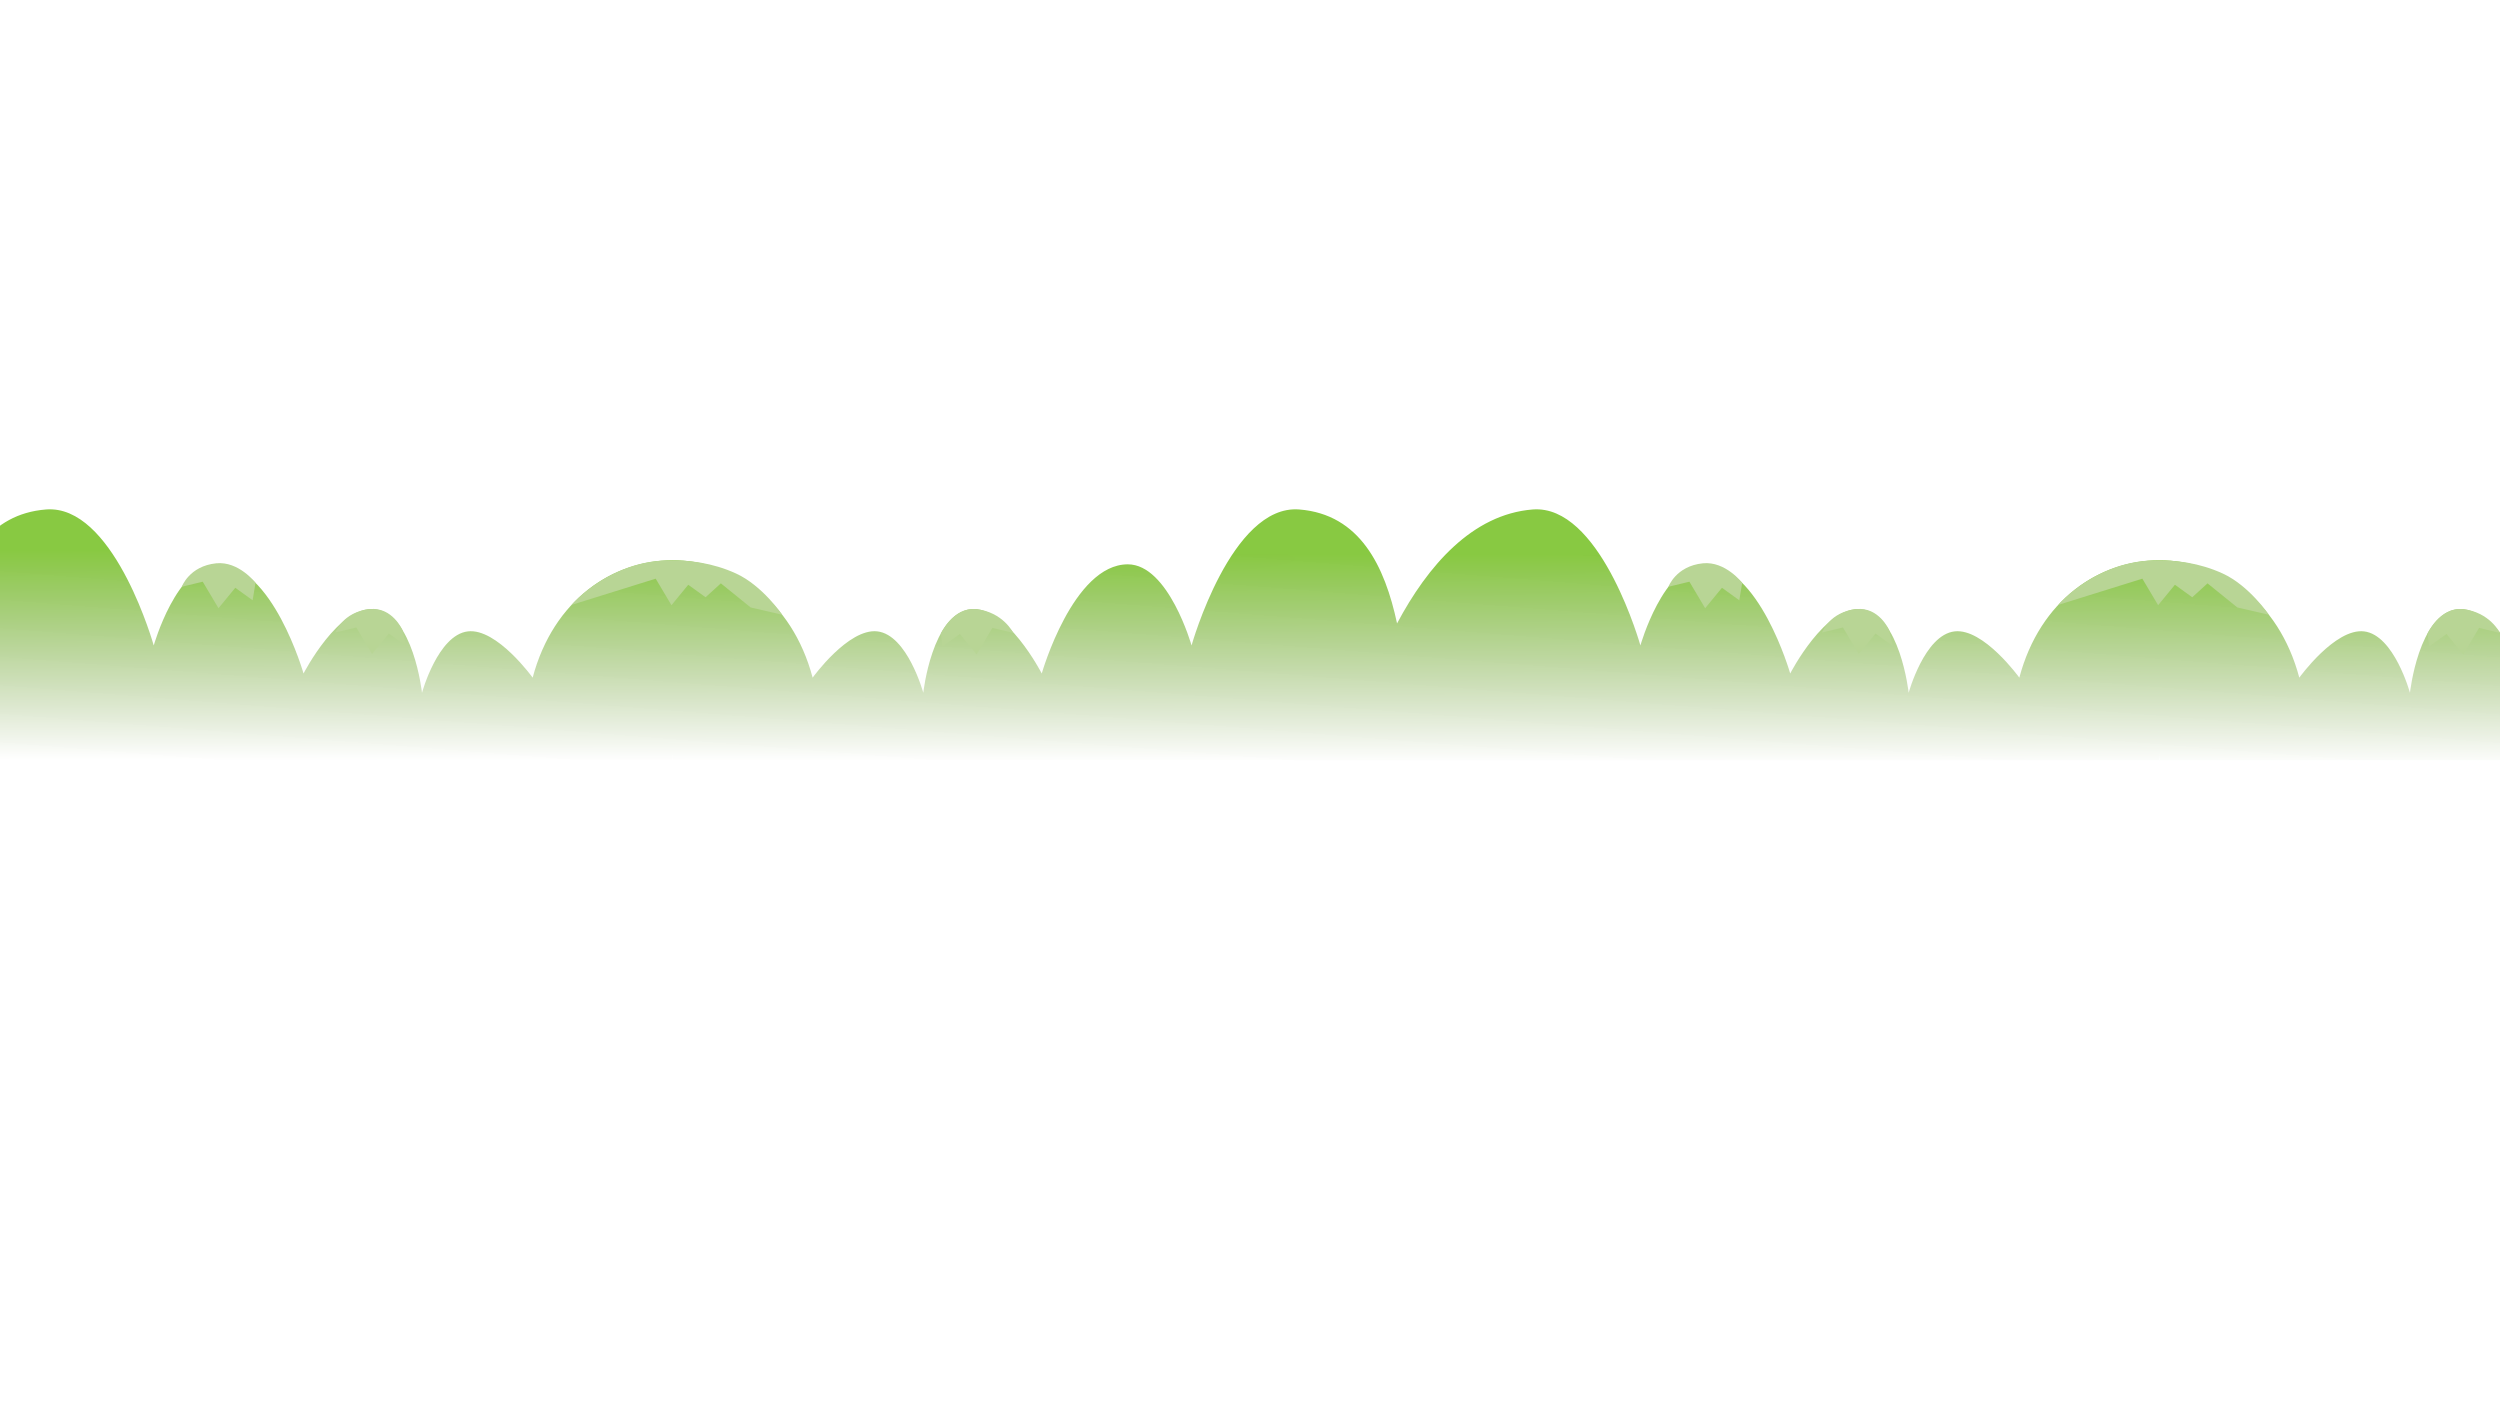
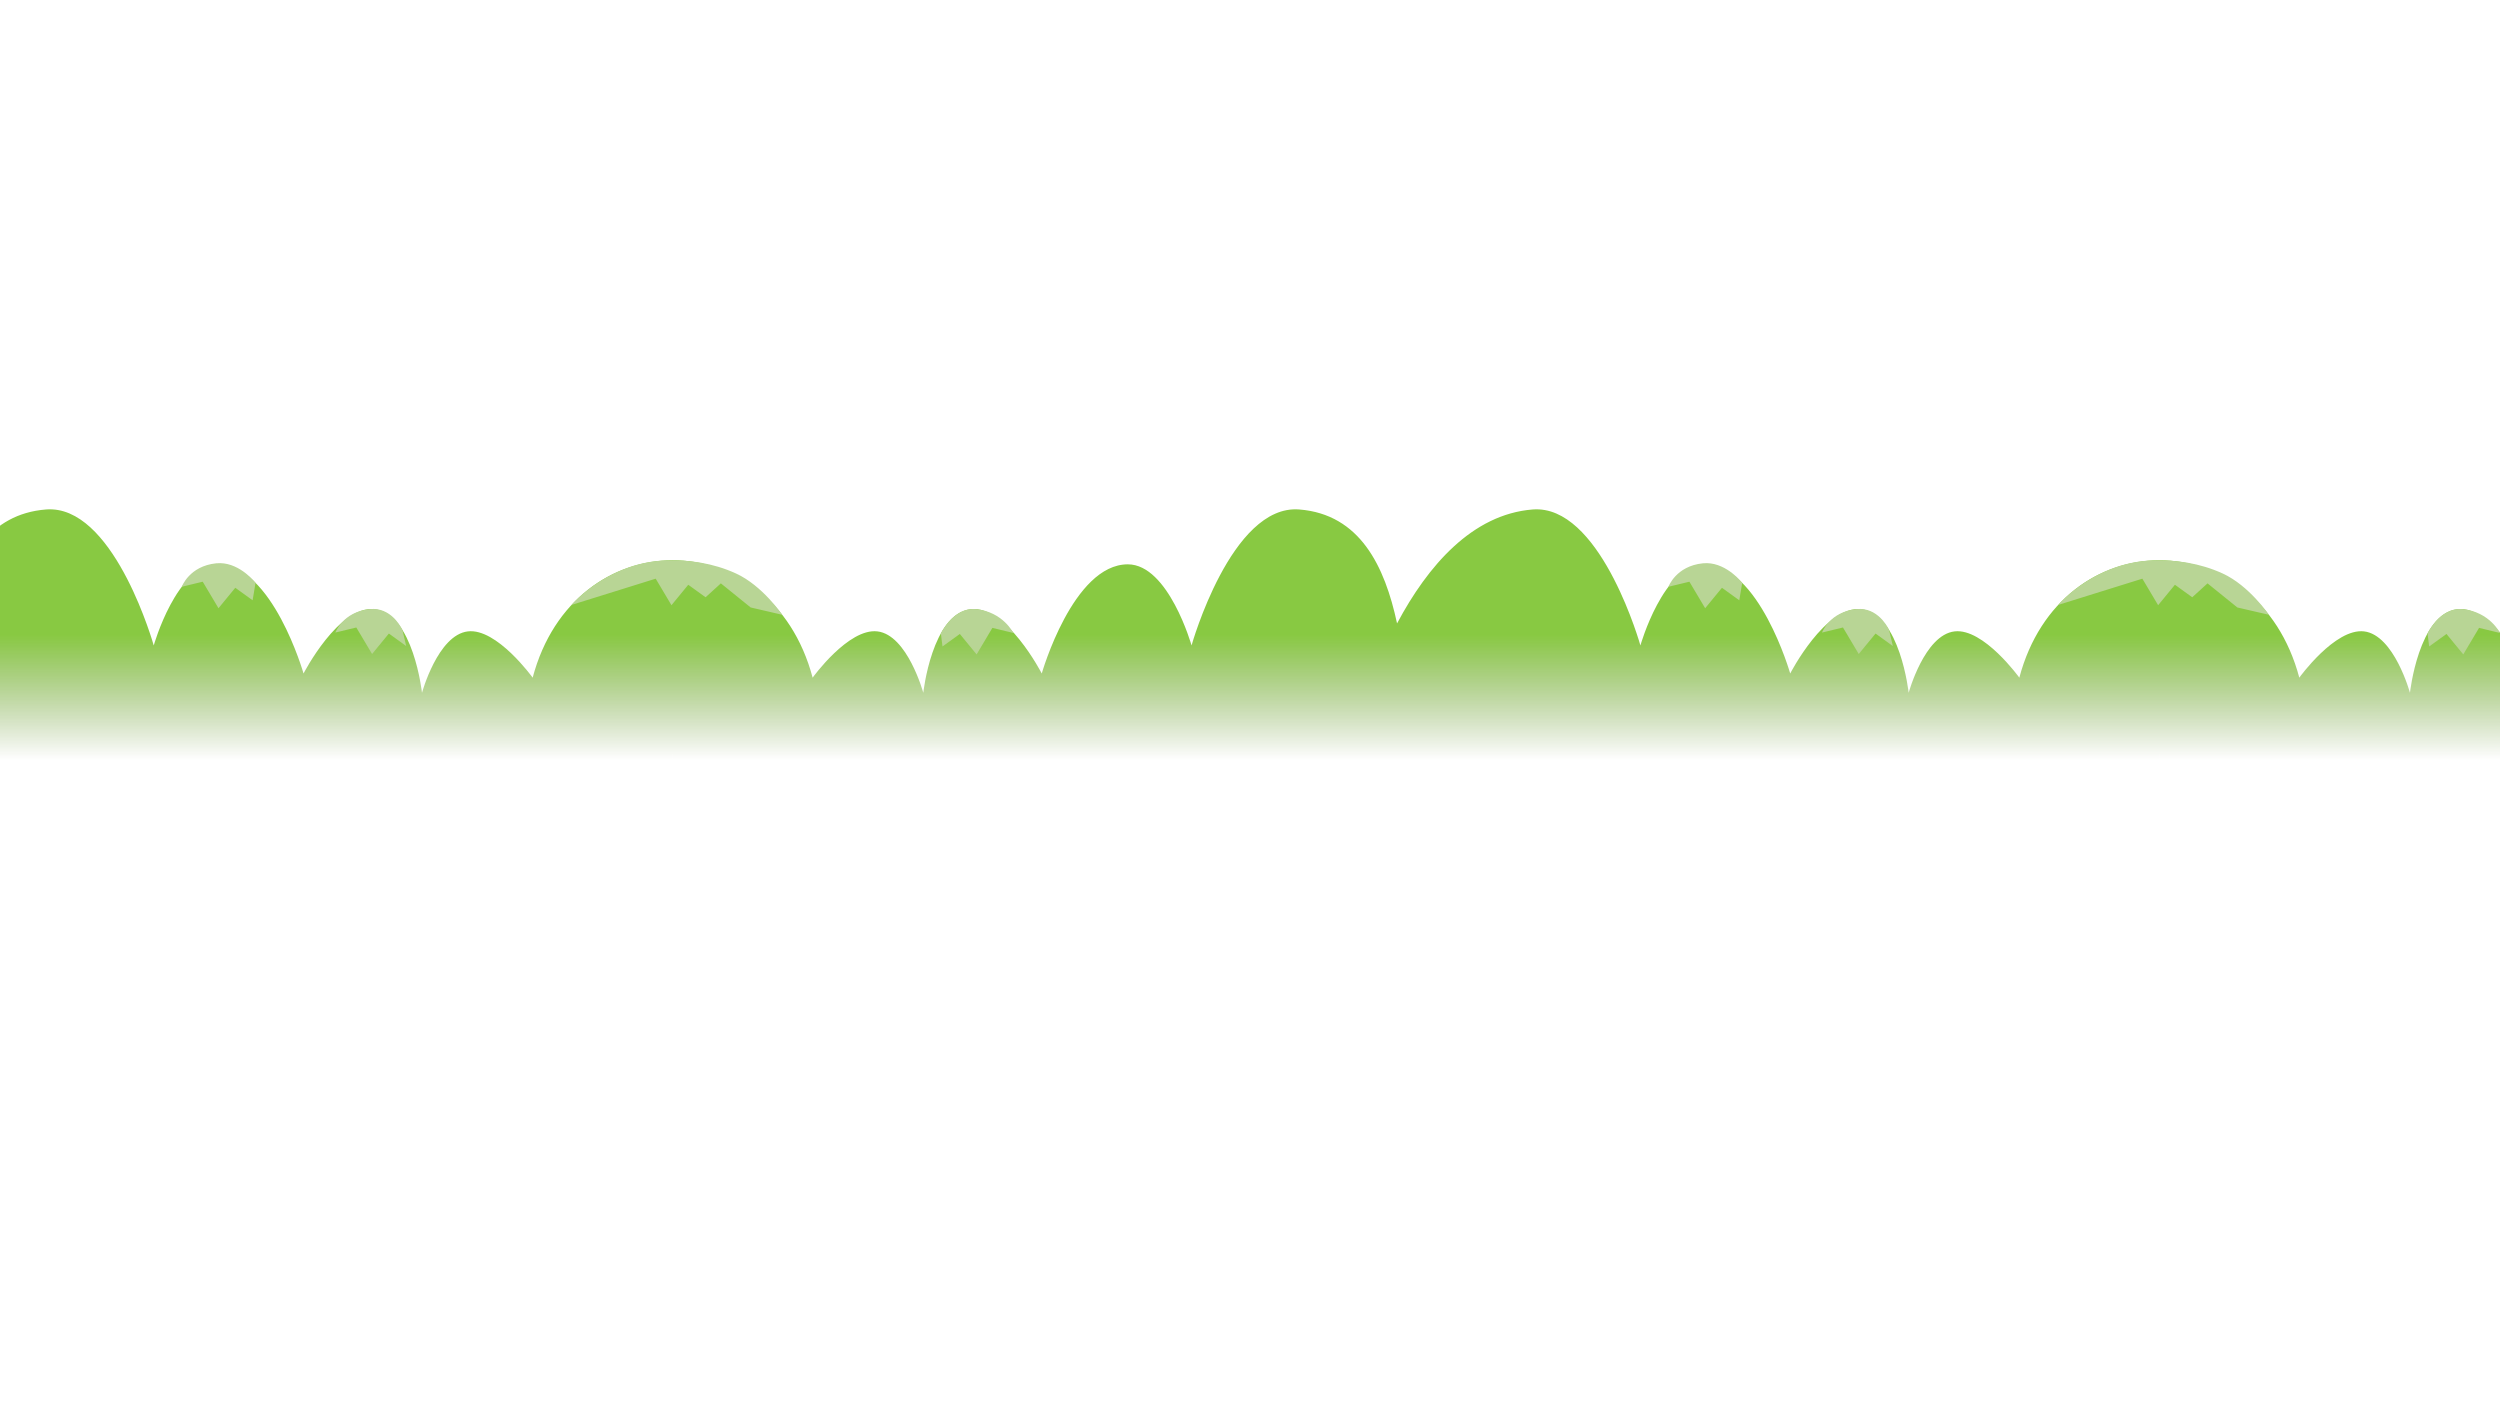
<svg xmlns="http://www.w3.org/2000/svg" xmlns:xlink="http://www.w3.org/1999/xlink" version="1.1" id="svg1" width="2000" height="1125" viewBox="0 0 2000 1125" xml:space="preserve">
  <defs id="defs1">
    <linearGradient id="linearGradient12">
      <stop style="stop-color:#73bf20;stop-opacity:0.847;" offset="0" id="stop12" />
      <stop style="stop-color:#588521;stop-opacity:0;" offset="1" id="stop21" />
    </linearGradient>
-     <linearGradient xlink:href="#linearGradient12" id="linearGradient25" gradientUnits="userSpaceOnUse" gradientTransform="matrix(0.6180095,0,0,0.4998296,-373.306,235.4325)" x1="1040.043" y1="404.042" x2="1037.529" y2="1125.109" />
+     <linearGradient xlink:href="#linearGradient12" id="linearGradient2" x1="1808.542" y1="581.06" x2="1808.542" y2="797.74" gradientUnits="userSpaceOnUse" />
  </defs>
  <g id="g25-6" style="display:inline" transform="matrix(0.4809507,0,0,0.4631808,122.9917,238.6826)">
-     <path id="path3-1" style="fill:url(#linearGradient25);stroke-width:4.446;stroke-linecap:square;stroke-linejoin:round;stroke-miterlimit:6;paint-order:markers stroke fill" d="m -168.756,364.489 c -3.443,-0.186 -6.931,-0.138 -10.467,0.156 -188.863,15.731 -169.088,315.301 -194.084,433.095 H 862.712 c 0,0 0.213,-3.989 0.424,-11.082 0.211,7.094 0.418,11.082 0.418,11.082 h 1121.559 114.46 1236.019 c 0,0 0.213,-3.989 0.424,-11.082 0.211,7.094 0.418,11.082 0.418,11.082 h 1236.019 c -24.996,-117.794 -5.215,-417.364 -194.078,-433.095 -113.151,-9.425 -179.226,234.86 -179.226,234.86 0,0 -38.287,-140.059 -105.981,-140.107 -91.2,-0.066 -143.195,188.552 -143.195,188.552 0,0 -58.587,-118.237 -118.34,-111.026 -64.316,7.761 -78.699,144.372 -78.699,144.372 0,0 -26.317,-99.944 -76.33,-106.088 -48.183,-5.918 -107.738,79.938 -107.738,79.938 -69.398,-271.008 -396.592,-269.869 -465.699,0 0,0 -59.558,-85.857 -107.741,-79.938 -50.014,6.143 -76.33,106.088 -76.33,106.088 0,-10e-6 -14.383,-136.611 -78.699,-144.372 -59.754,-7.211 -118.34,111.026 -118.34,111.026 0,0 -51.995,-188.618 -143.195,-188.552 -67.694,0.049 -105.981,140.107 -105.981,140.107 0,0 -62.01,-229.256 -168.756,-235.017 -3.443,-0.186 -6.931,-0.138 -10.467,0.156 -100.75,8.392 -174.699,97.557 -225.565,196.812 -20.472,-99.255 -61.847,-188.42 -162.596,-196.812 -113.151,-9.425 -179.226,234.86 -179.226,234.86 0,0 -38.287,-140.059 -105.981,-140.107 -91.2,-0.066 -143.195,188.552 -143.195,188.552 0,0 -58.587,-118.237 -118.34,-111.026 -64.316,7.761 -78.699,144.372 -78.699,144.372 0,0 -26.317,-99.944 -76.33,-106.088 -48.183,-5.918 -107.738,79.938 -107.738,79.938 -69.398,-271.008 -396.592,-269.869 -465.699,0 0,0 -59.558,-85.857 -107.741,-79.938 -50.014,6.143 -76.33,106.088 -76.33,106.088 0,-10e-6 -14.383,-136.611 -78.699,-144.372 -59.754,-7.211 -118.343,111.026 -118.343,111.026 0,0 -51.992,-188.618 -143.192,-188.552 C 38.287,459.447 -1.9760777e-4,599.506 -1.9760777e-4,599.506 c 0,0 -62.01,-229.256 -168.756,-235.017 z" />
-     <path style="fill:#b8d595;fill-opacity:1;stroke-width:8;stroke-linecap:square;stroke-linejoin:round;stroke-miterlimit:6;paint-order:markers stroke fill" d="m 46.634,498.146 34.848,-8.754 26.231,45.821 27.936,-35.318 28.808,21.596 4.872,-30.106 c 0,0 -27.926,-37.777 -65.464,-33.764 -44.877,4.799 -57.231,40.525 -57.231,40.525 z" id="path25-8" />
-     <path style="fill:#b8d595;fill-opacity:1;stroke-width:8;stroke-linecap:square;stroke-linejoin:round;stroke-miterlimit:6;paint-order:markers stroke fill" d="m 302.095,577.225 34.848,-8.754 26.231,45.821 27.936,-35.318 28.808,21.596 -6.236,-27.711 c 0,0 -16.818,-40.172 -54.356,-36.159 -44.877,4.799 -57.231,40.525 -57.231,40.525 z" id="path25-1-9" />
-     <path style="fill:#b8d595;fill-opacity:1;stroke-width:8;stroke-linecap:square;stroke-linejoin:round;stroke-miterlimit:6;paint-order:markers stroke fill" d="m 694.947,529.485 139.994,-45.314 26.231,45.821 27.936,-35.318 28.808,21.596 25.424,-23.995 49.574,41.619 52.496,12.616 c 0,0 -32.738,-50.32 -76.885,-71.307 -38.442,-18.275 -78.398,-23.807 -116.407,-22.597 -45.082,1.436 -82.91,18.376 -110.014,36.184 -30.211,19.848 -47.157,40.694 -47.157,40.694 z" id="path25-6-2" />
-     <path style="fill:#b8d595;fill-opacity:1;stroke-width:8;stroke-linecap:square;stroke-linejoin:round;stroke-miterlimit:6;paint-order:markers stroke fill" d="m 1429.824,577.92 -34.848,-8.754 -26.231,45.821 -27.936,-35.318 -28.808,21.596 -2.729,-22.549 c 0,0 21.013,-45.965 58.55,-41.951 44.877,4.799 62.002,41.156 62.002,41.156 z" id="path25-2-7" />
-     <path style="display:inline;fill:#b8d595;fill-opacity:1;stroke-width:8;stroke-linecap:square;stroke-linejoin:round;stroke-miterlimit:6;paint-order:markers stroke fill" d="m 46.634,498.146 34.848,-8.754 26.231,45.821 27.936,-35.318 28.808,21.596 4.872,-30.106 c 0,0 -27.926,-37.777 -65.464,-33.764 -44.877,4.799 -57.231,40.525 -57.231,40.525 z" id="path25-8-1" transform="translate(2472.881)" />
-     <path style="display:inline;fill:#b8d595;fill-opacity:1;stroke-width:8;stroke-linecap:square;stroke-linejoin:round;stroke-miterlimit:6;paint-order:markers stroke fill" d="m 302.095,577.225 34.848,-8.754 26.231,45.821 27.936,-35.318 28.808,21.596 -6.236,-27.711 c 0,0 -16.818,-40.172 -54.356,-36.159 -44.877,4.799 -57.231,40.525 -57.231,40.525 z" id="path25-1-9-1" transform="translate(2472.881)" />
-     <path style="display:inline;fill:#b8d595;fill-opacity:1;stroke-width:8;stroke-linecap:square;stroke-linejoin:round;stroke-miterlimit:6;paint-order:markers stroke fill" d="m 694.947,529.485 139.994,-45.314 26.231,45.821 27.936,-35.318 28.808,21.596 25.424,-23.995 49.574,41.619 52.496,12.616 c 0,0 -32.738,-50.32 -76.885,-71.307 -38.442,-18.275 -78.398,-23.807 -116.407,-22.597 -45.082,1.436 -82.91,18.376 -110.014,36.184 -30.211,19.848 -47.157,40.694 -47.157,40.694 z" id="path25-6-2-3" transform="translate(2472.881)" />
-     <path style="display:inline;fill:#b8d595;fill-opacity:1;stroke-width:8;stroke-linecap:square;stroke-linejoin:round;stroke-miterlimit:6;paint-order:markers stroke fill" d="m 1429.824,577.92 -34.848,-8.754 -26.231,45.821 -27.936,-35.318 -28.808,21.596 -2.729,-22.549 c 0,0 21.013,-45.965 58.55,-41.951 44.877,4.799 62.002,41.156 62.002,41.156 z" id="path25-2-7-8" transform="translate(2472.881)" />
+     <path id="path3-1" style="fill:url(#linearGradient2);stroke-width:4.446;stroke-linecap:square;stroke-linejoin:round;stroke-miterlimit:6;paint-order:markers stroke fill" d="m -168.756,364.489 c -3.443,-0.186 -6.931,-0.138 -10.467,0.156 -188.863,15.731 -169.088,315.301 -194.084,433.095 H 862.712 c 0,0 0.213,-3.989 0.424,-11.082 0.211,7.094 0.418,11.082 0.418,11.082 h 1121.559 114.46 1236.019 c 0,0 0.213,-3.989 0.424,-11.082 0.211,7.094 0.418,11.082 0.418,11.082 h 1236.019 c -24.996,-117.794 -5.215,-417.364 -194.078,-433.095 -113.151,-9.425 -179.226,234.86 -179.226,234.86 0,0 -38.287,-140.059 -105.981,-140.107 -91.2,-0.066 -143.195,188.552 -143.195,188.552 0,0 -58.587,-118.237 -118.34,-111.026 -64.316,7.761 -78.699,144.372 -78.699,144.372 0,0 -26.317,-99.944 -76.33,-106.088 -48.183,-5.918 -107.738,79.938 -107.738,79.938 -69.398,-271.008 -396.592,-269.869 -465.699,0 0,0 -59.558,-85.857 -107.741,-79.938 -50.014,6.143 -76.33,106.088 -76.33,106.088 0,-10e-6 -14.383,-136.611 -78.699,-144.372 -59.754,-7.211 -118.34,111.026 -118.34,111.026 0,0 -51.995,-188.618 -143.195,-188.552 -67.694,0.049 -105.981,140.107 -105.981,140.107 0,0 -62.01,-229.256 -168.756,-235.017 -3.443,-0.186 -6.931,-0.138 -10.467,0.156 -100.75,8.392 -174.699,97.557 -225.565,196.812 -20.472,-99.255 -61.847,-188.42 -162.596,-196.812 -113.151,-9.425 -179.226,234.86 -179.226,234.86 0,0 -38.287,-140.059 -105.981,-140.107 -91.2,-0.066 -143.195,188.552 -143.195,188.552 0,0 -58.587,-118.237 -118.34,-111.026 -64.316,7.761 -78.699,144.372 -78.699,144.372 0,0 -26.317,-99.944 -76.33,-106.088 -48.183,-5.918 -107.738,79.938 -107.738,79.938 -69.398,-271.008 -396.592,-269.869 -465.699,0 0,0 -59.558,-85.857 -107.741,-79.938 -50.014,6.143 -76.33,106.088 -76.33,106.088 0,-10e-6 -14.383,-136.611 -78.699,-144.372 -59.754,-7.211 -118.343,111.026 -118.343,111.026 0,0 -51.992,-188.618 -143.192,-188.552 C 38.287,459.447 -1.9760777e-4,599.506 -1.9760777e-4,599.506 c 0,0 -62.01,-229.256 -168.756,-235.017 z" />
+     <path id="path25-8" style="fill:#b8d595;fill-opacity:1;stroke-width:8;stroke-linecap:square;stroke-linejoin:round;stroke-miterlimit:6;paint-order:markers stroke fill" d="M 852.118 452.604 C 807.036 454.04 769.207 470.981 742.102 488.789 C 711.892 508.637 694.946 529.485 694.946 529.485 L 834.94 484.171 L 861.17 529.991 L 889.109 494.675 L 917.914 516.269 L 943.339 492.276 L 992.912 533.895 L 1045.408 546.512 C 1045.408 546.512 1012.673 496.189 968.526 475.202 C 930.084 456.927 890.126 451.394 852.118 452.604 z M 3324.999 452.604 C 3279.918 454.04 3242.088 470.981 3214.984 488.789 C 3184.773 508.637 3167.828 529.485 3167.828 529.485 L 3307.822 484.171 L 3334.051 529.991 L 3361.987 494.675 L 3390.795 516.269 L 3416.221 492.276 L 3465.793 533.895 L 3518.289 546.512 C 3518.289 546.512 3485.554 496.189 3441.407 475.202 C 3402.965 456.927 3363.008 451.394 3324.999 452.604 z M 110.784 457.34 C 108.518 457.284 106.21 457.372 103.864 457.622 C 58.987 462.421 46.633 498.146 46.633 498.146 L 81.48 489.392 L 107.714 535.211 L 135.65 499.895 L 164.458 521.49 L 169.327 491.386 C 169.327 491.386 144.782 458.183 110.784 457.34 z M 2583.666 457.34 C 2581.399 457.284 2579.092 457.372 2576.746 457.622 C 2531.869 462.421 2519.515 498.146 2519.515 498.146 L 2554.362 489.392 L 2580.596 535.211 L 2608.531 499.895 L 2637.336 521.49 L 2642.209 491.386 C 2642.209 491.386 2617.664 458.183 2583.666 457.34 z M 366.122 536.446 C 363.936 536.373 361.674 536.449 359.328 536.699 C 314.45 541.498 302.096 577.227 302.096 577.227 L 336.944 568.473 L 363.173 614.292 L 391.109 578.972 L 419.917 600.571 L 413.68 572.858 C 413.68 572.858 398.899 537.553 366.122 536.446 z M 2839.003 536.446 C 2836.818 536.373 2834.551 536.449 2832.205 536.699 C 2787.328 541.498 2774.974 577.227 2774.974 577.227 L 2809.825 568.473 L 2836.055 614.292 L 2863.99 578.972 L 2892.799 600.571 L 2886.561 572.858 C 2886.561 572.858 2871.781 537.553 2839.003 536.446 z M 1360.977 536.573 C 1327.739 538.316 1309.273 578.715 1309.273 578.715 L 1312.002 601.267 L 1340.811 579.668 L 1368.746 614.988 L 1394.976 569.164 L 1429.823 577.918 C 1429.823 577.918 1412.697 541.561 1367.82 536.763 C 1365.474 536.512 1363.193 536.457 1360.977 536.573 z M 3833.859 536.573 C 3800.62 538.316 3782.151 578.715 3782.151 578.715 L 3784.88 601.267 L 3813.688 579.668 L 3841.624 614.988 L 3867.857 569.164 L 3902.704 577.918 C 3902.704 577.918 3885.579 541.561 3840.702 536.763 C 3838.356 536.512 3836.075 536.457 3833.859 536.573 z " />
  </g>
</svg>
